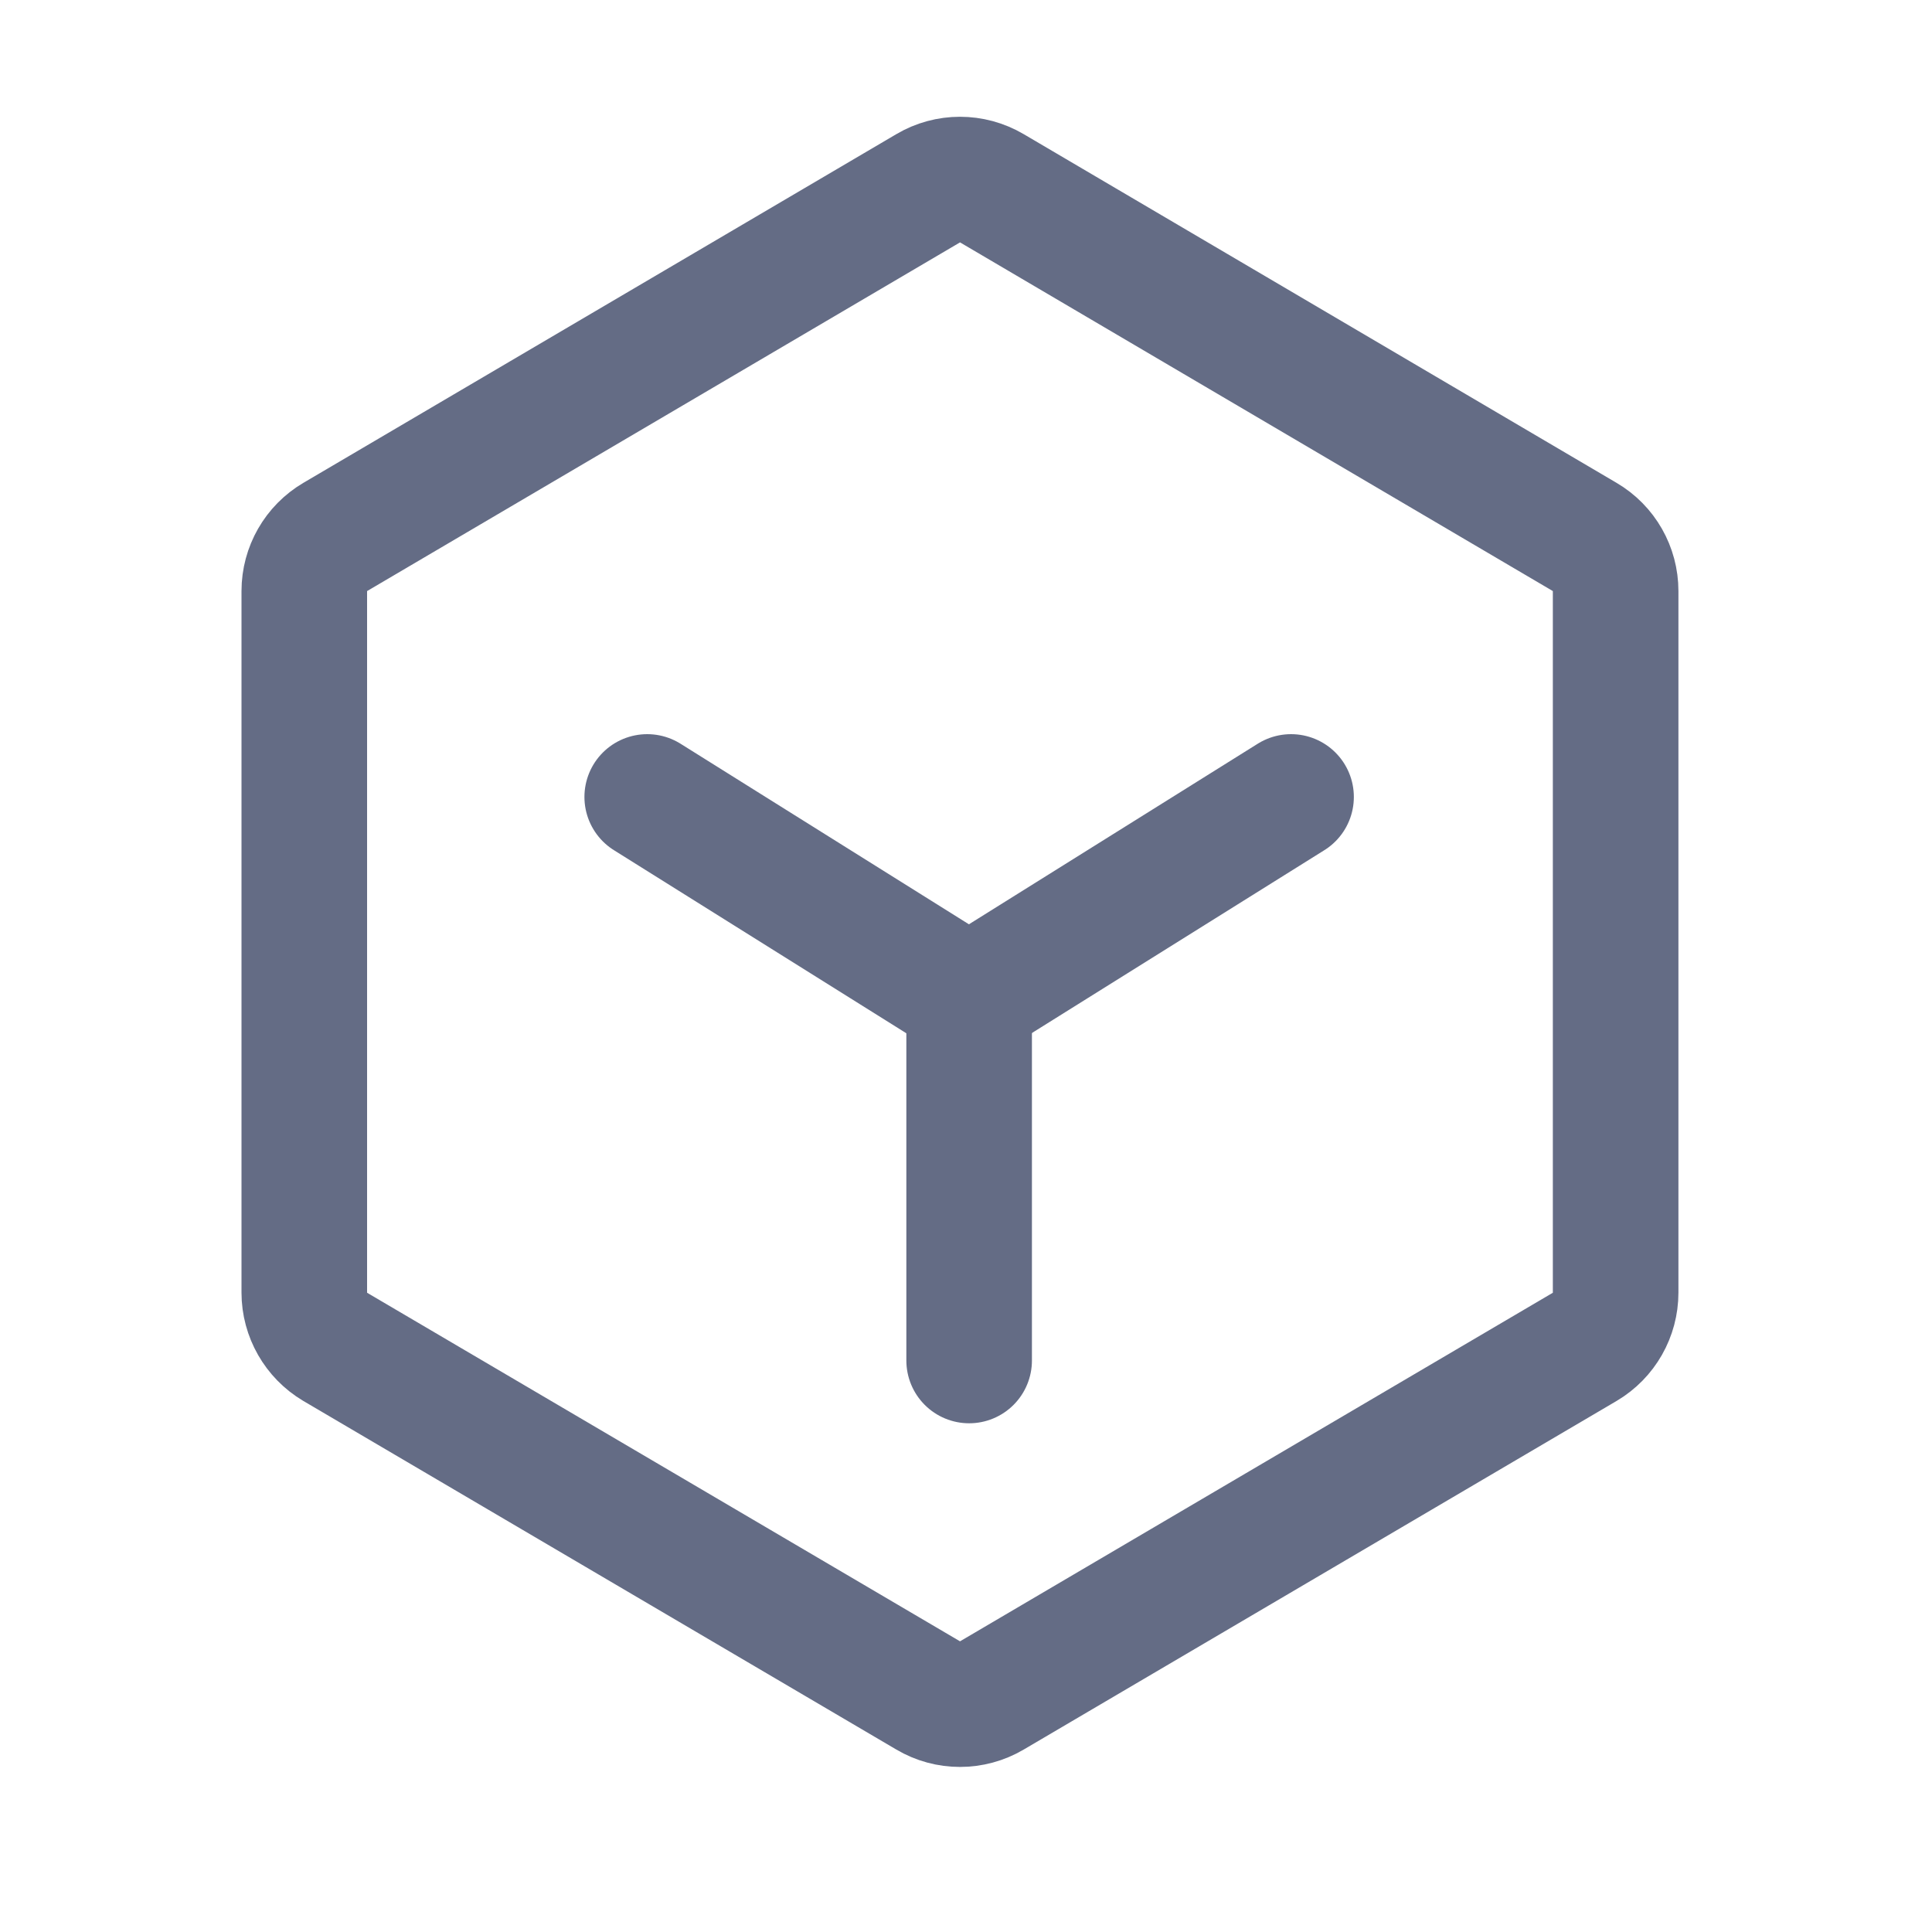
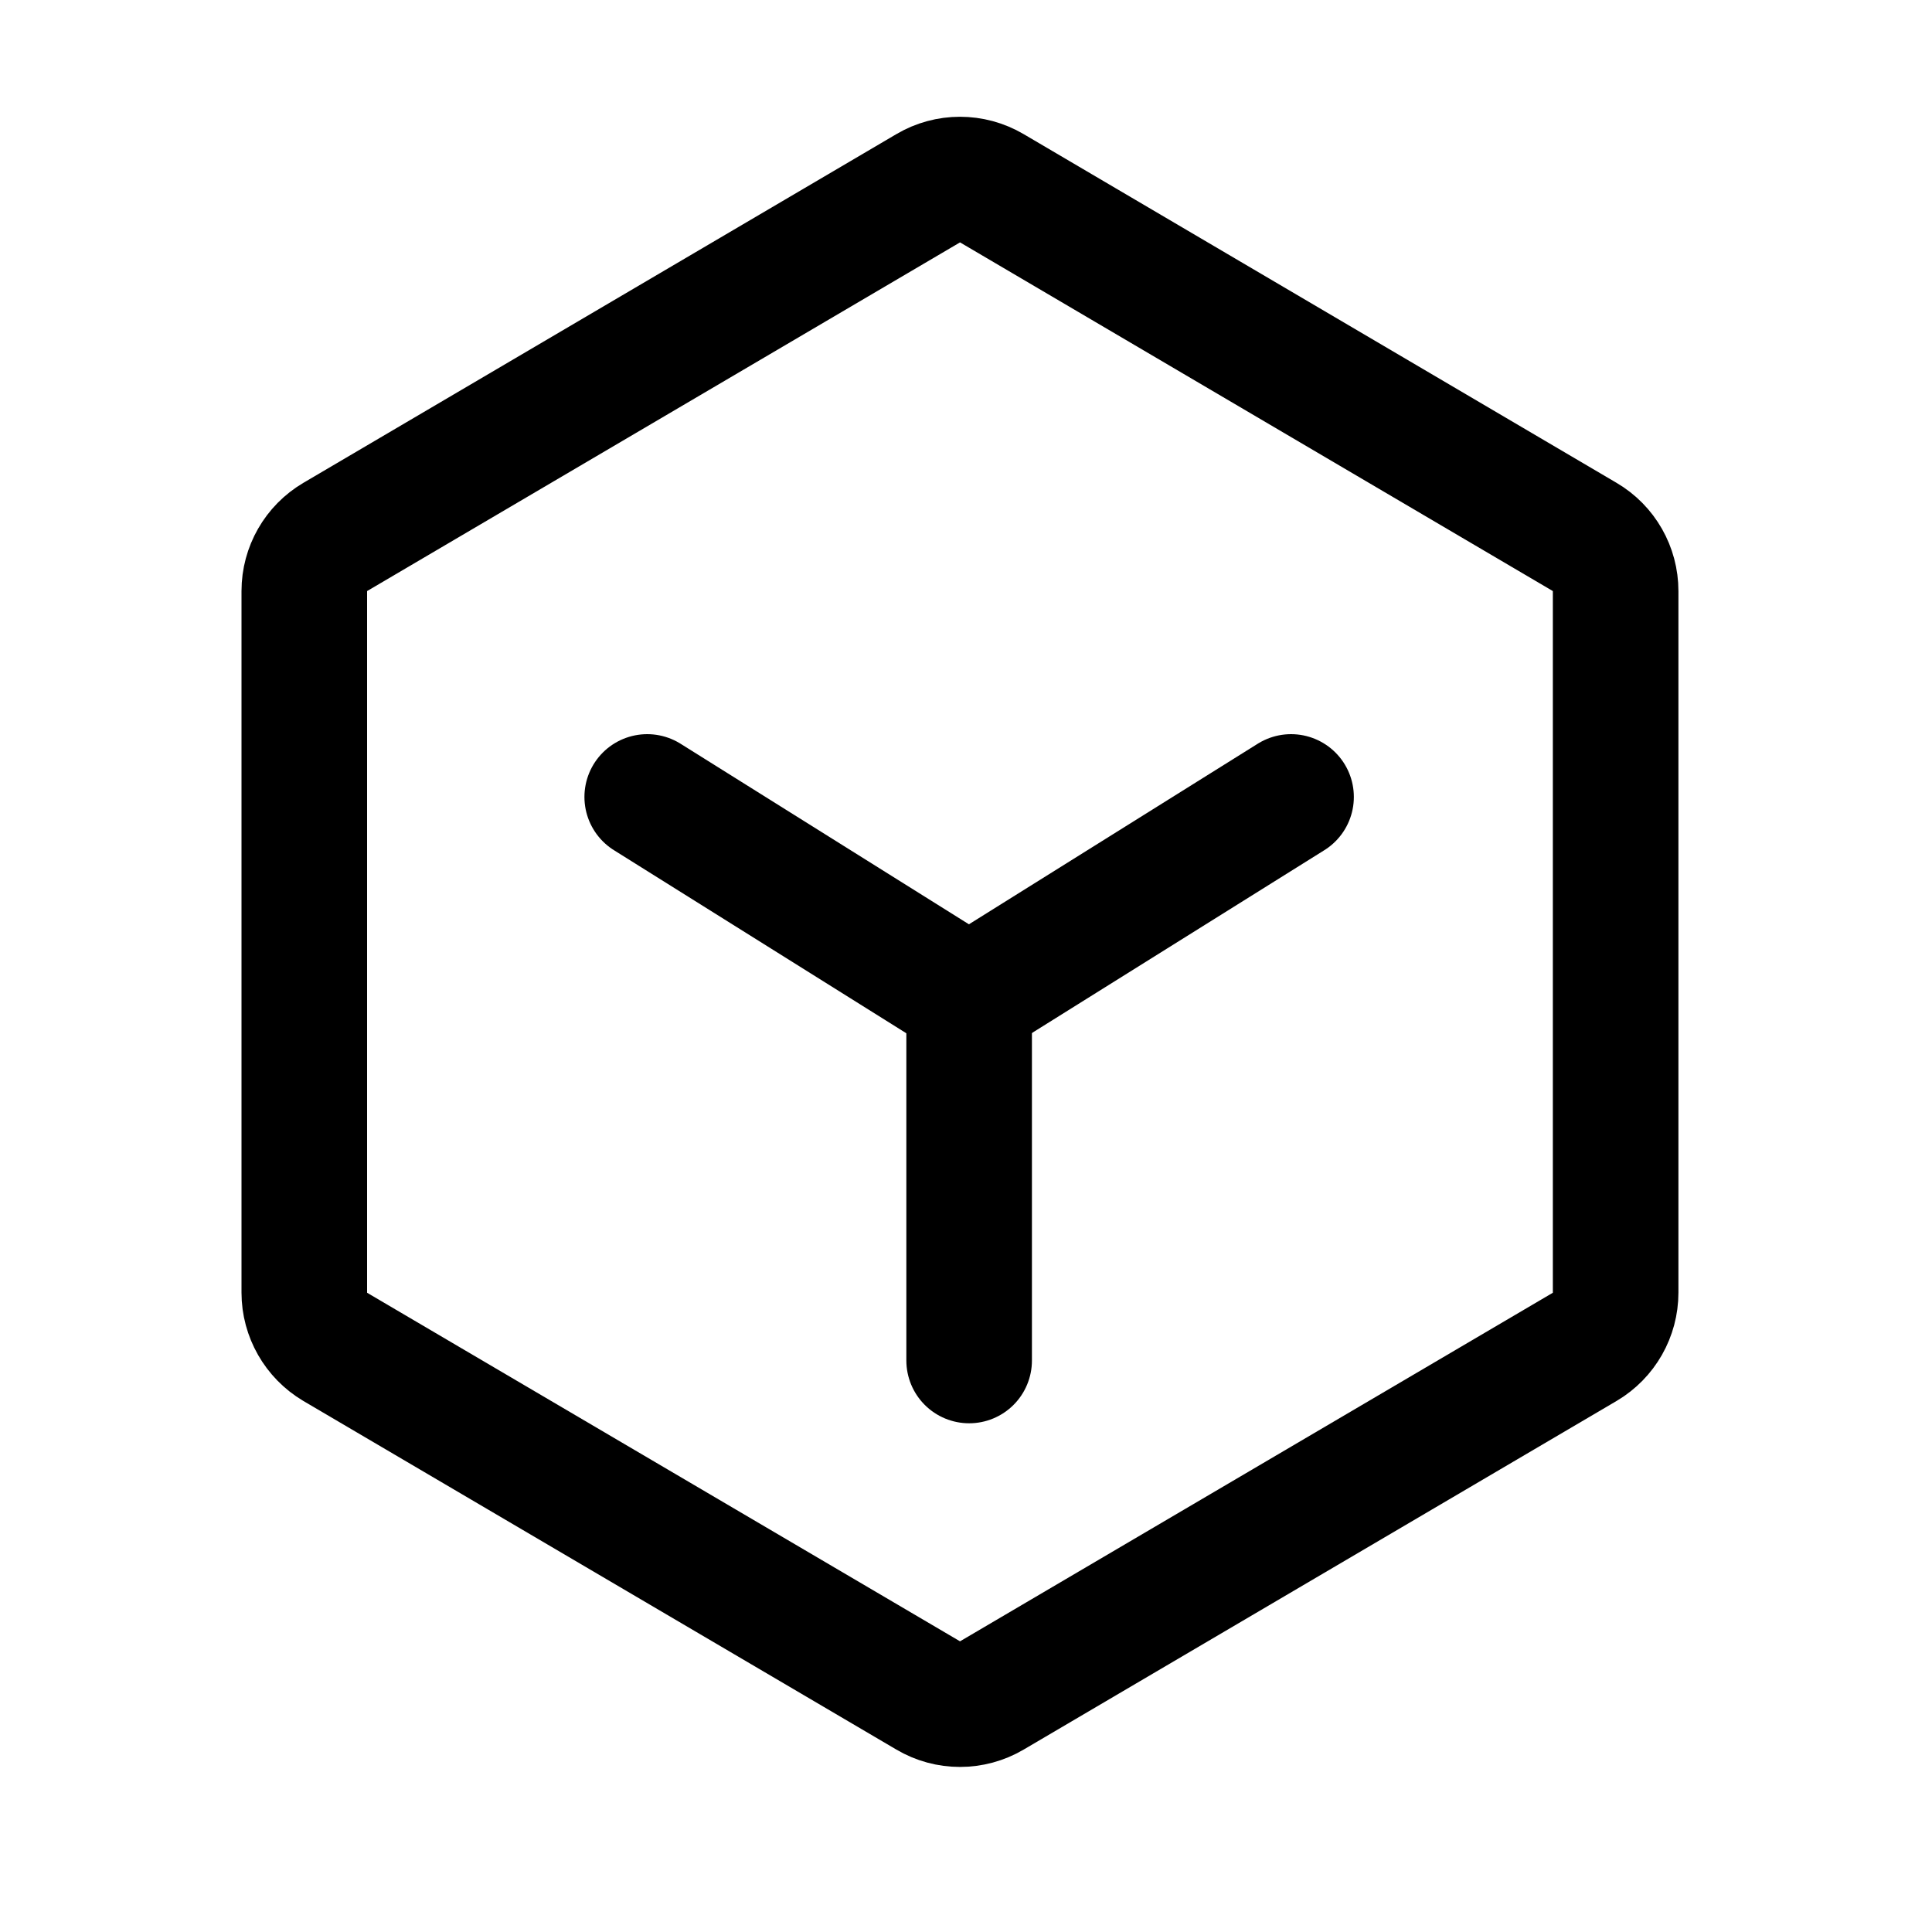
<svg xmlns="http://www.w3.org/2000/svg" width="16" height="16" viewBox="0 0 16 16" fill="none">
-   <path d="M7.687 1.559C7.849 1.463 8.051 1.463 8.214 1.559L13.124 4.447C13.283 4.54 13.38 4.711 13.38 4.895V10.705C13.38 10.889 13.283 11.06 13.124 11.154L8.214 14.041C8.051 14.137 7.849 14.137 7.687 14.041L2.776 11.154C2.618 11.06 2.52 10.889 2.52 10.705V4.895C2.52 4.71 2.618 4.54 2.776 4.447L7.687 1.559Z" stroke="#646C85" stroke-width="1.04" stroke-linejoin="round" />
-   <path d="M5.36 6.6L8.024 8.268L10.692 6.6" stroke="#646C85" stroke-width="1.04" stroke-linecap="round" stroke-linejoin="round" />
-   <path d="M8.026 8.267V11.267" stroke="#646C85" stroke-width="1.04" stroke-linecap="round" stroke-linejoin="round" />
+   <path d="M7.687 1.559C7.849 1.463 8.051 1.463 8.214 1.559L13.124 4.447C13.283 4.54 13.38 4.711 13.38 4.895V10.705C13.38 10.889 13.283 11.06 13.124 11.154L8.214 14.041C8.051 14.137 7.849 14.137 7.687 14.041L2.776 11.154C2.618 11.06 2.52 10.889 2.52 10.705V4.895C2.52 4.71 2.618 4.54 2.776 4.447L7.687 1.559Z" stroke="currentColor" stroke-width="1.04" stroke-linejoin="round" />
+   <path d="M5.36 6.6L8.024 8.268L10.692 6.6" stroke="currentColor" stroke-width="1.04" stroke-linecap="round" stroke-linejoin="round" />
+   <path d="M8.026 8.267V11.267" stroke="currentColor" stroke-width="1.04" stroke-linecap="round" stroke-linejoin="round" />
</svg>
